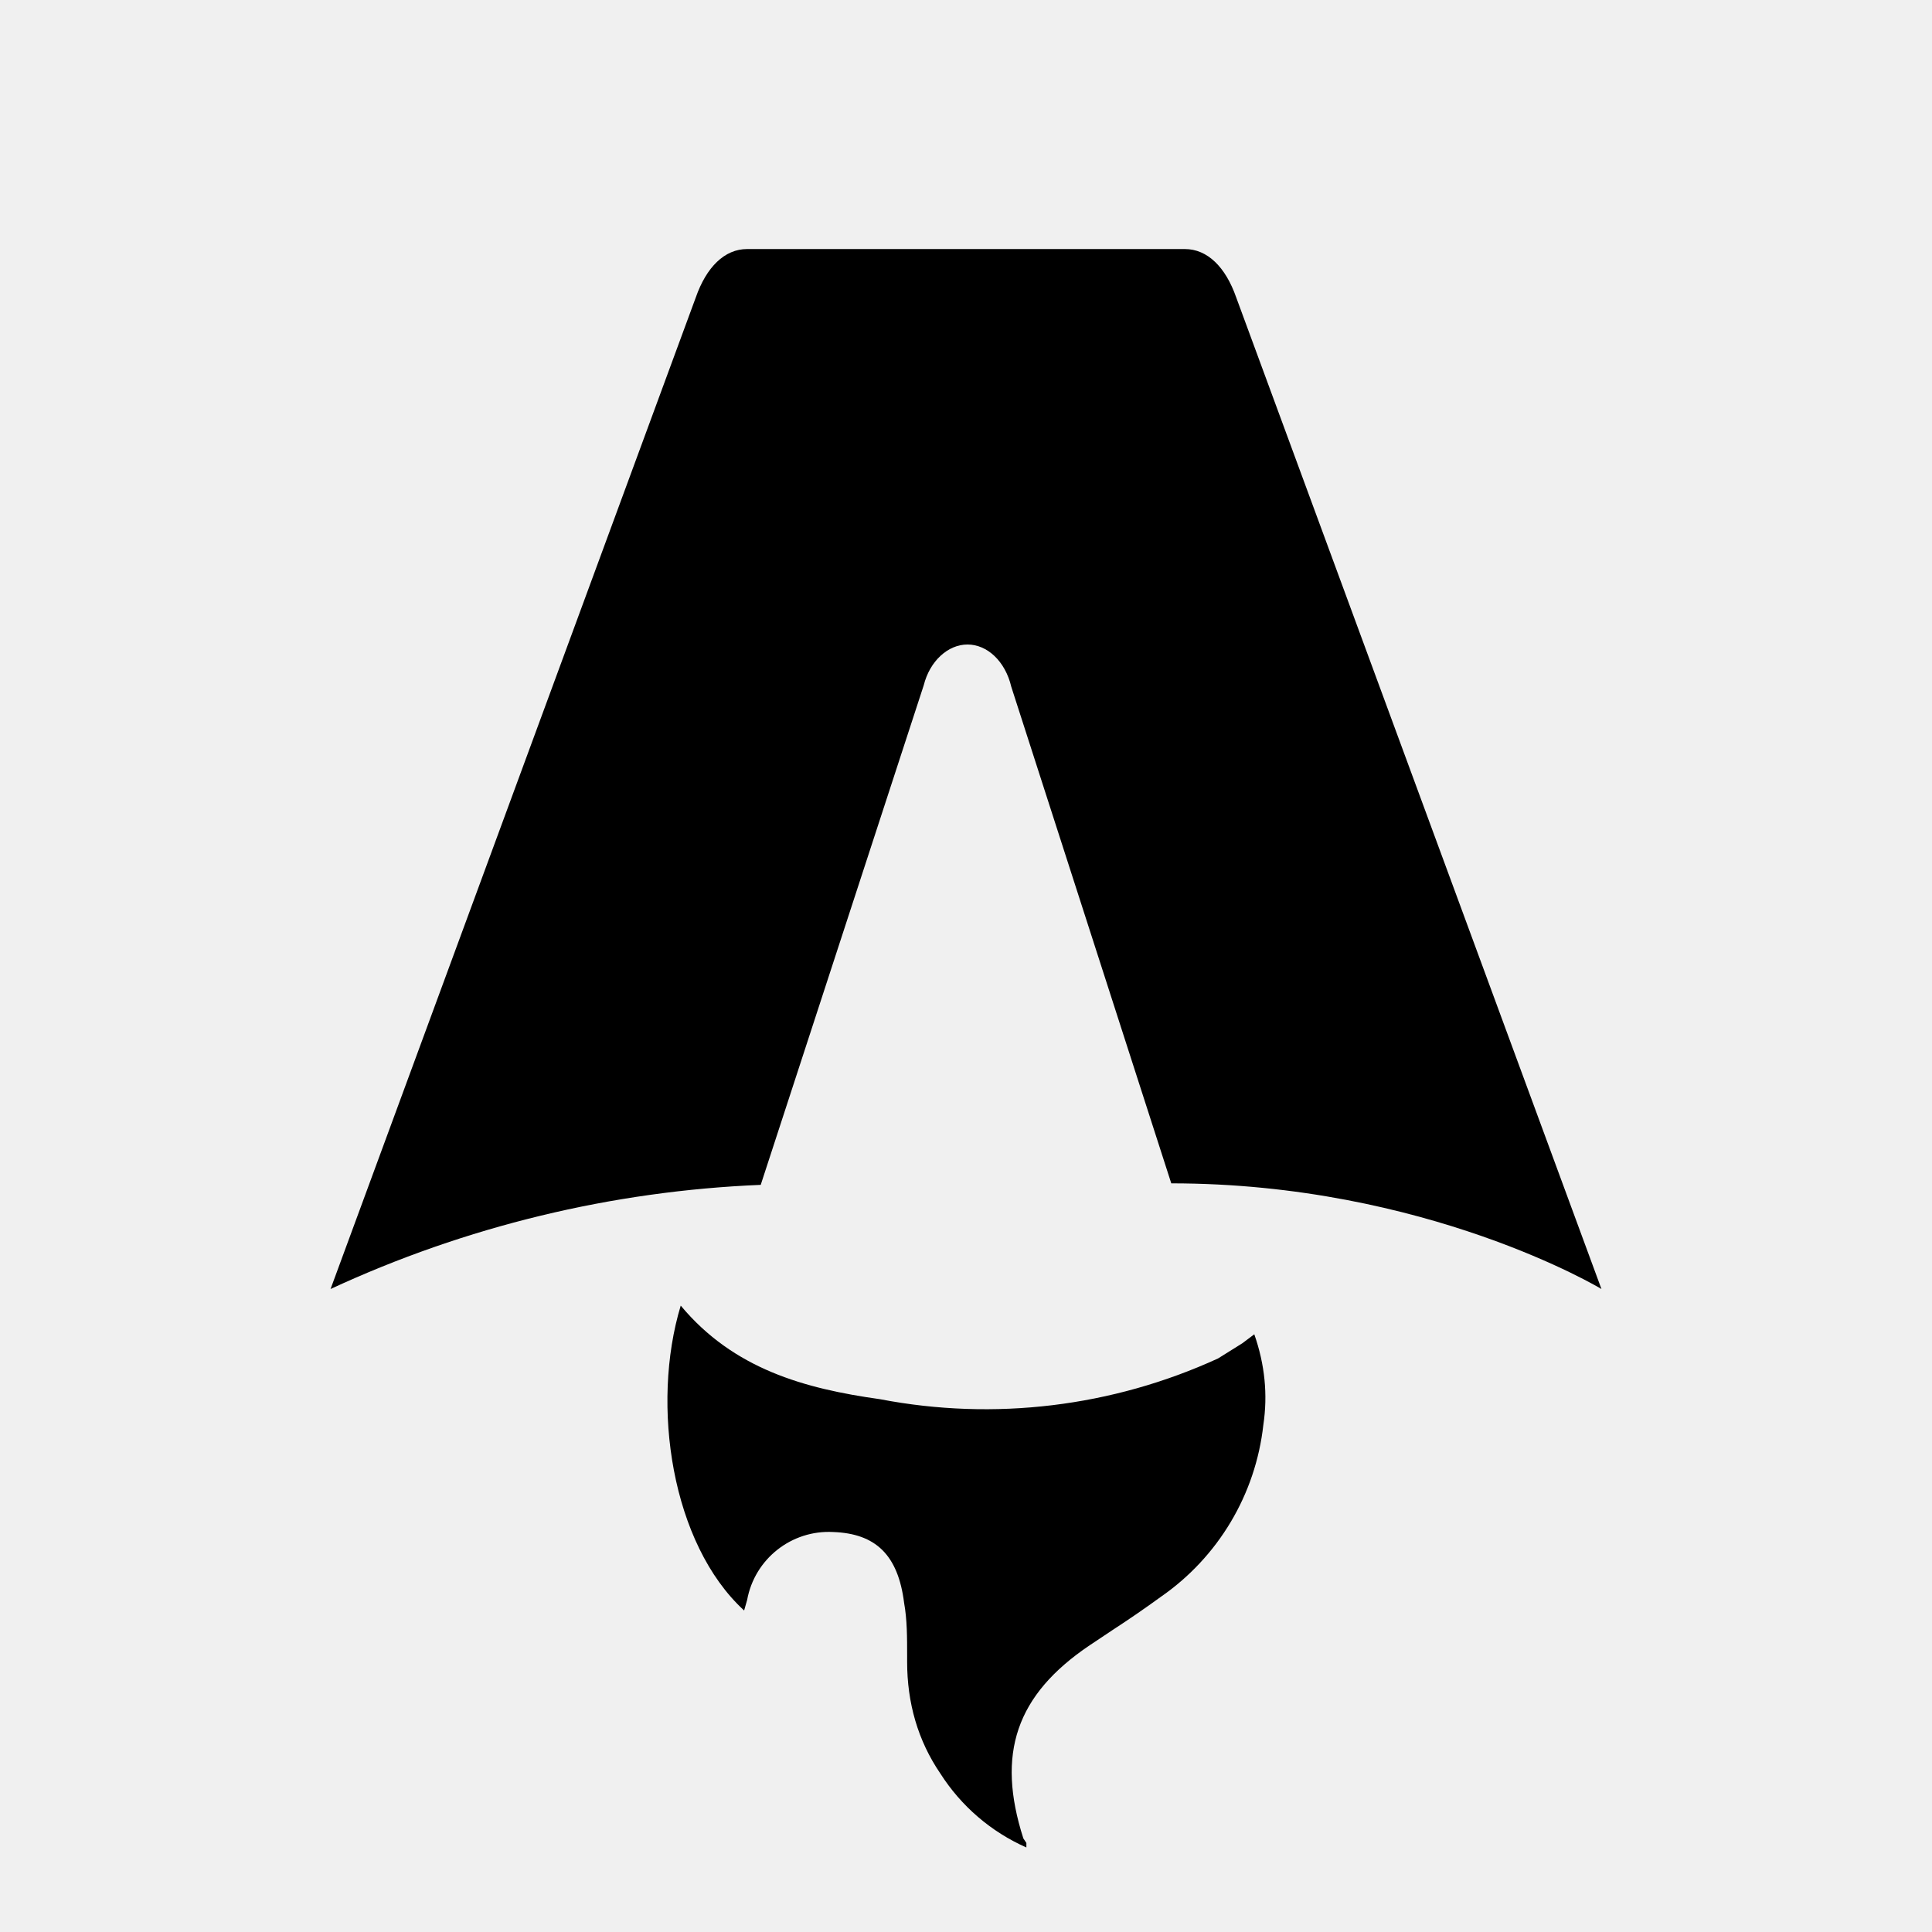
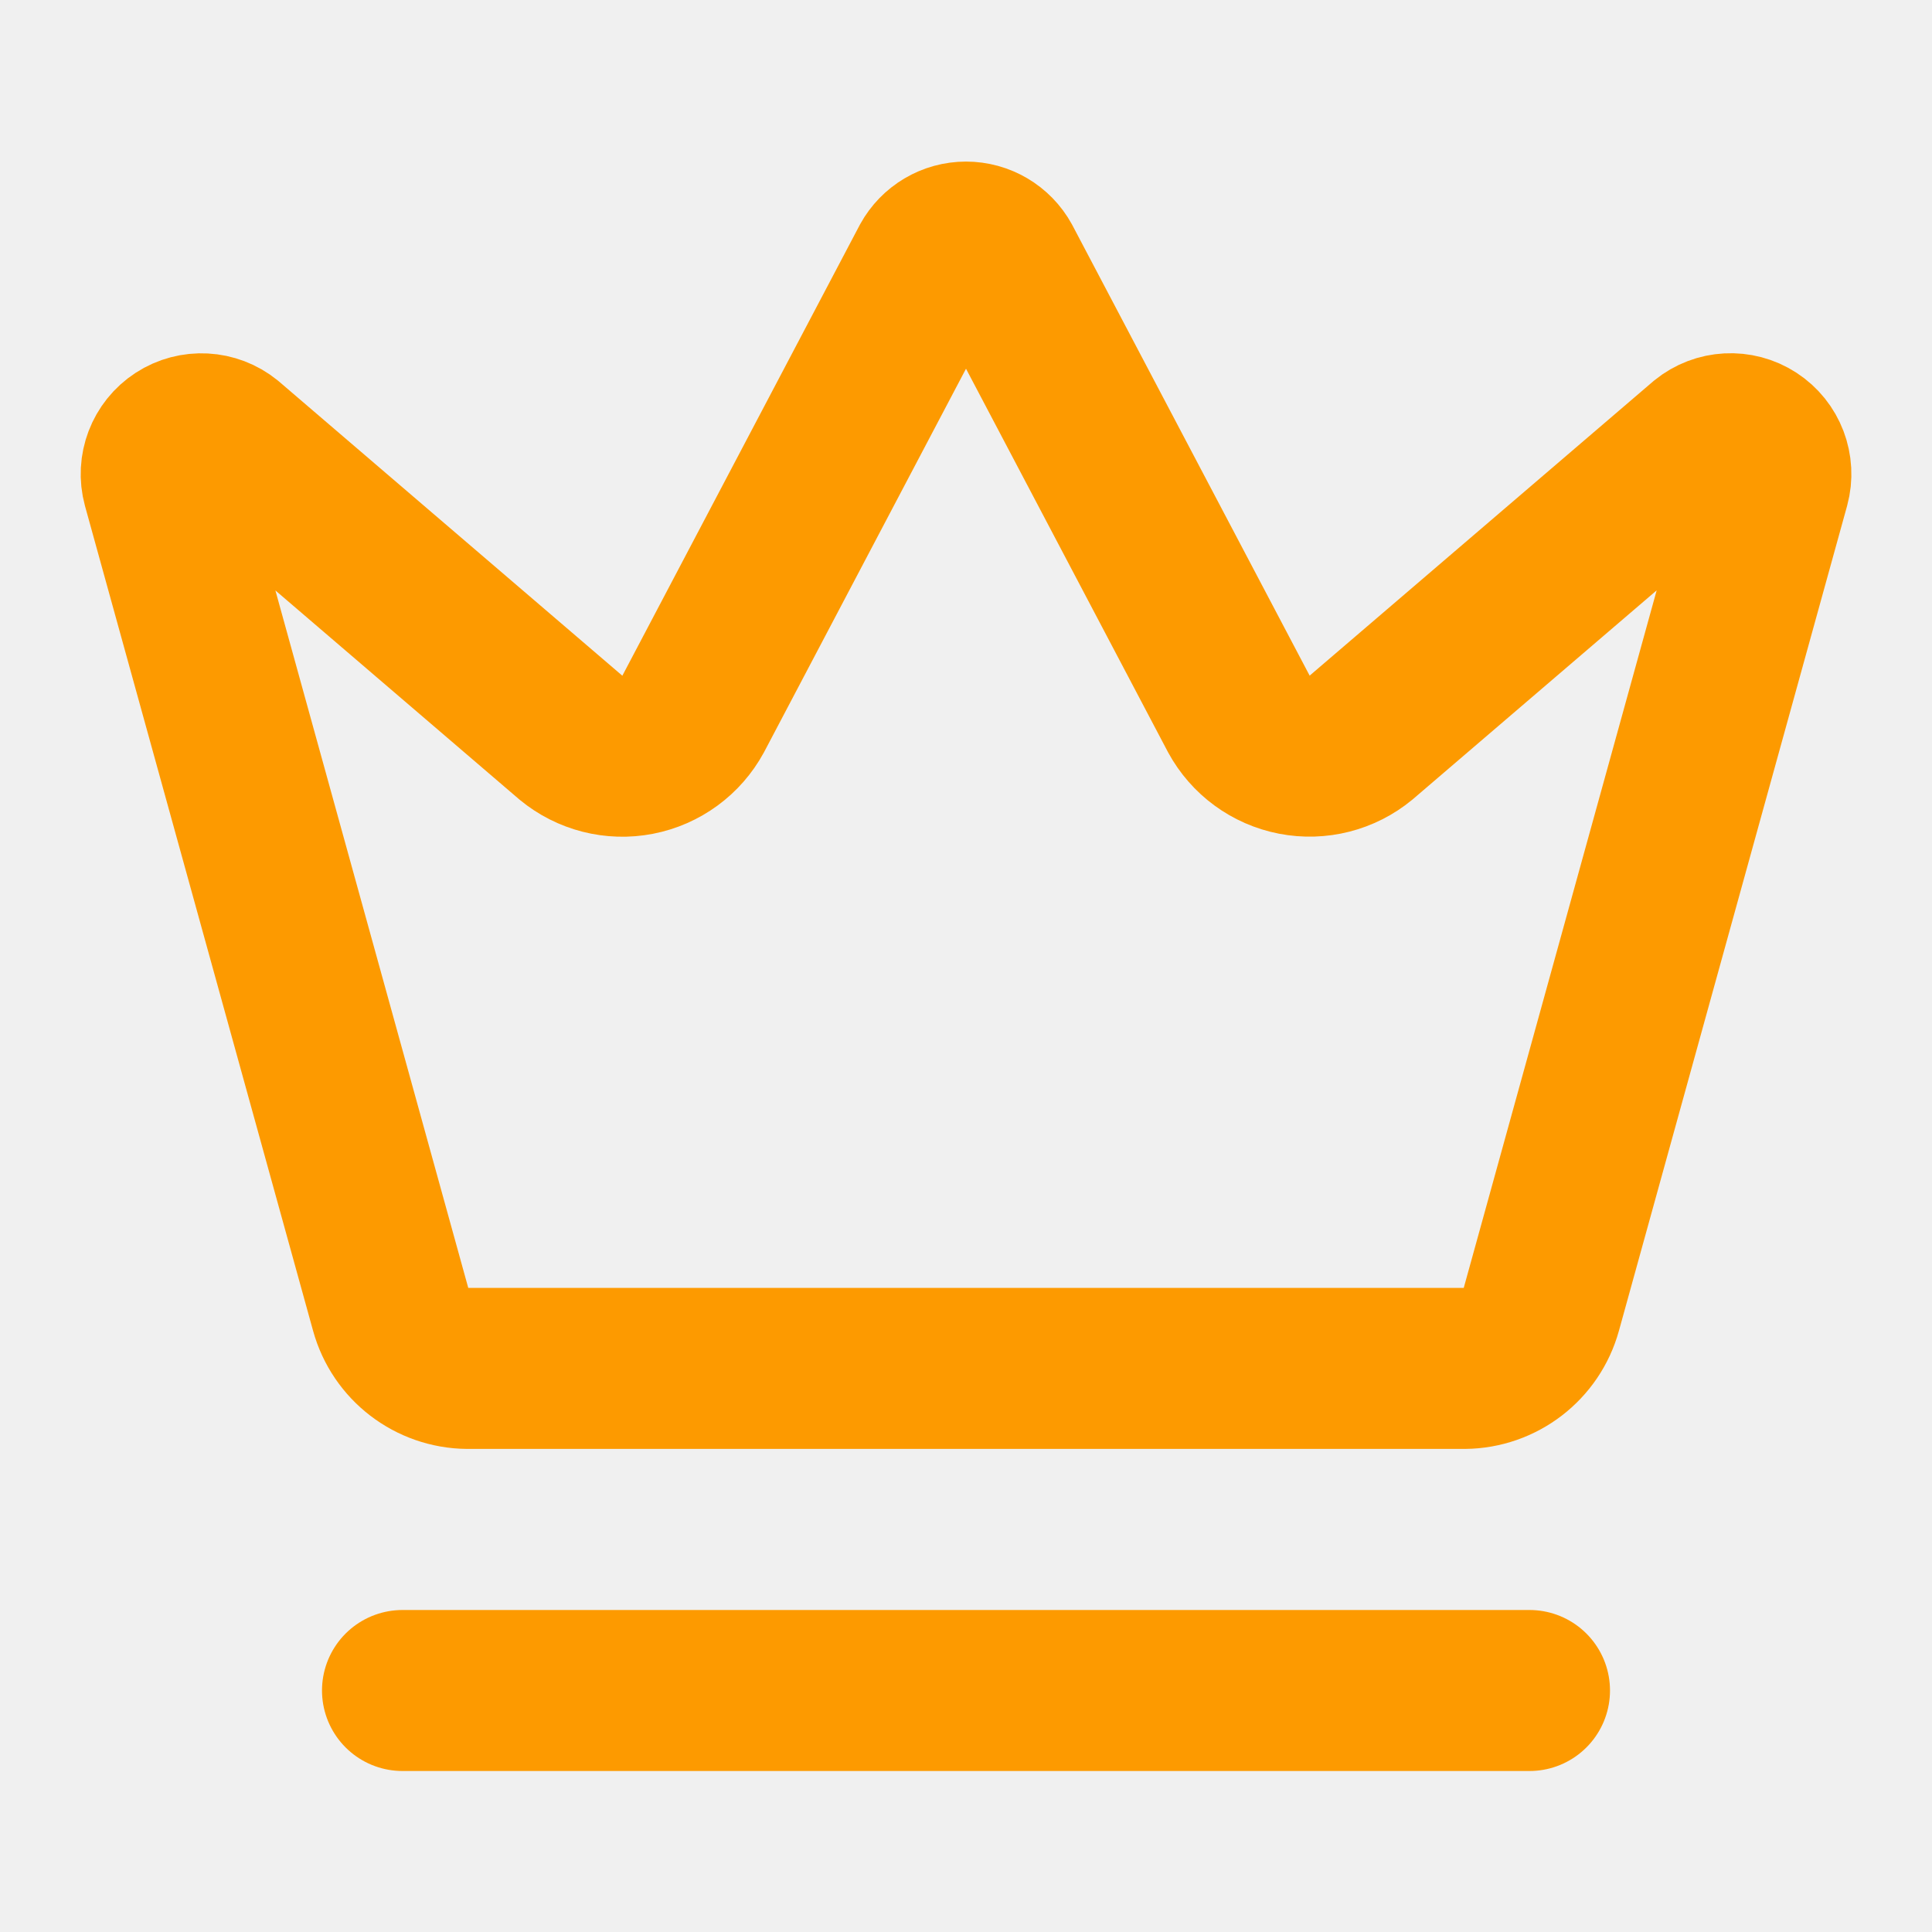
- <svg xmlns="http://www.w3.org/2000/svg" fill="none" viewBox="0 0 128 128">
-   <path d="M50.4 78.5a75.1 75.1 0 0 0-28.5 6.9l24.2-65.7c.7-2 1.9-3.2 3.4-3.2h29c1.5 0 2.7 1.2 3.4 3.2l24.2 65.7s-11.6-7-28.5-7L67 45.5c-.4-1.7-1.6-2.8-2.9-2.8-1.3 0-2.5 1.1-2.9 2.7L50.4 78.5Zm-1.1 28.2Zm-4.2-20.2c-2 6.6-.6 15.8 4.2 20.2a17.5 17.5 0 0 1 .2-.7 5.5 5.5 0 0 1 5.7-4.5c2.8.1 4.3 1.5 4.7 4.7.2 1.1.2 2.3.2 3.5v.4c0 2.7.7 5.2 2.2 7.4a13 13 0 0 0 5.7 4.9v-.3l-.2-.3c-1.8-5.6-.5-9.5 4.4-12.8l1.5-1a73 73 0 0 0 3.2-2.2 16 16 0 0 0 6.8-11.4c.3-2 .1-4-.6-6l-.8.6-1.6 1a37 37 0 0 1-22.4 2.7c-5-.7-9.7-2-13.2-6.2Z" />
-   <style>
-         path { fill: #000; }
-         @media (prefers-color-scheme: dark) {
-             path { fill: #FFF; }
-         }
-     </style>
+ <svg xmlns="http://www.w3.org/2000/svg" width="24" height="24" viewBox="0 0 24 24" fill="none" stroke="#fd9a00" stroke-width="2" stroke-linecap="round" stroke-linejoin="round" class="lucide lucide-crown-icon lucide-crown">
+   <path d="M11.562 3.266a.5.5 0 0 1 .876 0L15.39 8.87a1 1 0 0 0 1.516.294L21.183 5.5a.5.5 0 0 1 .798.519l-2.834 10.246a1 1 0 0 1-.956.734H5.81a1 1 0 0 1-.957-.734L2.02 6.02a.5.5 0 0 1 .798-.519l4.276 3.664a1 1 0 0 0 1.516-.294z" />
+   <path d="M5 21h14" />
</svg>
